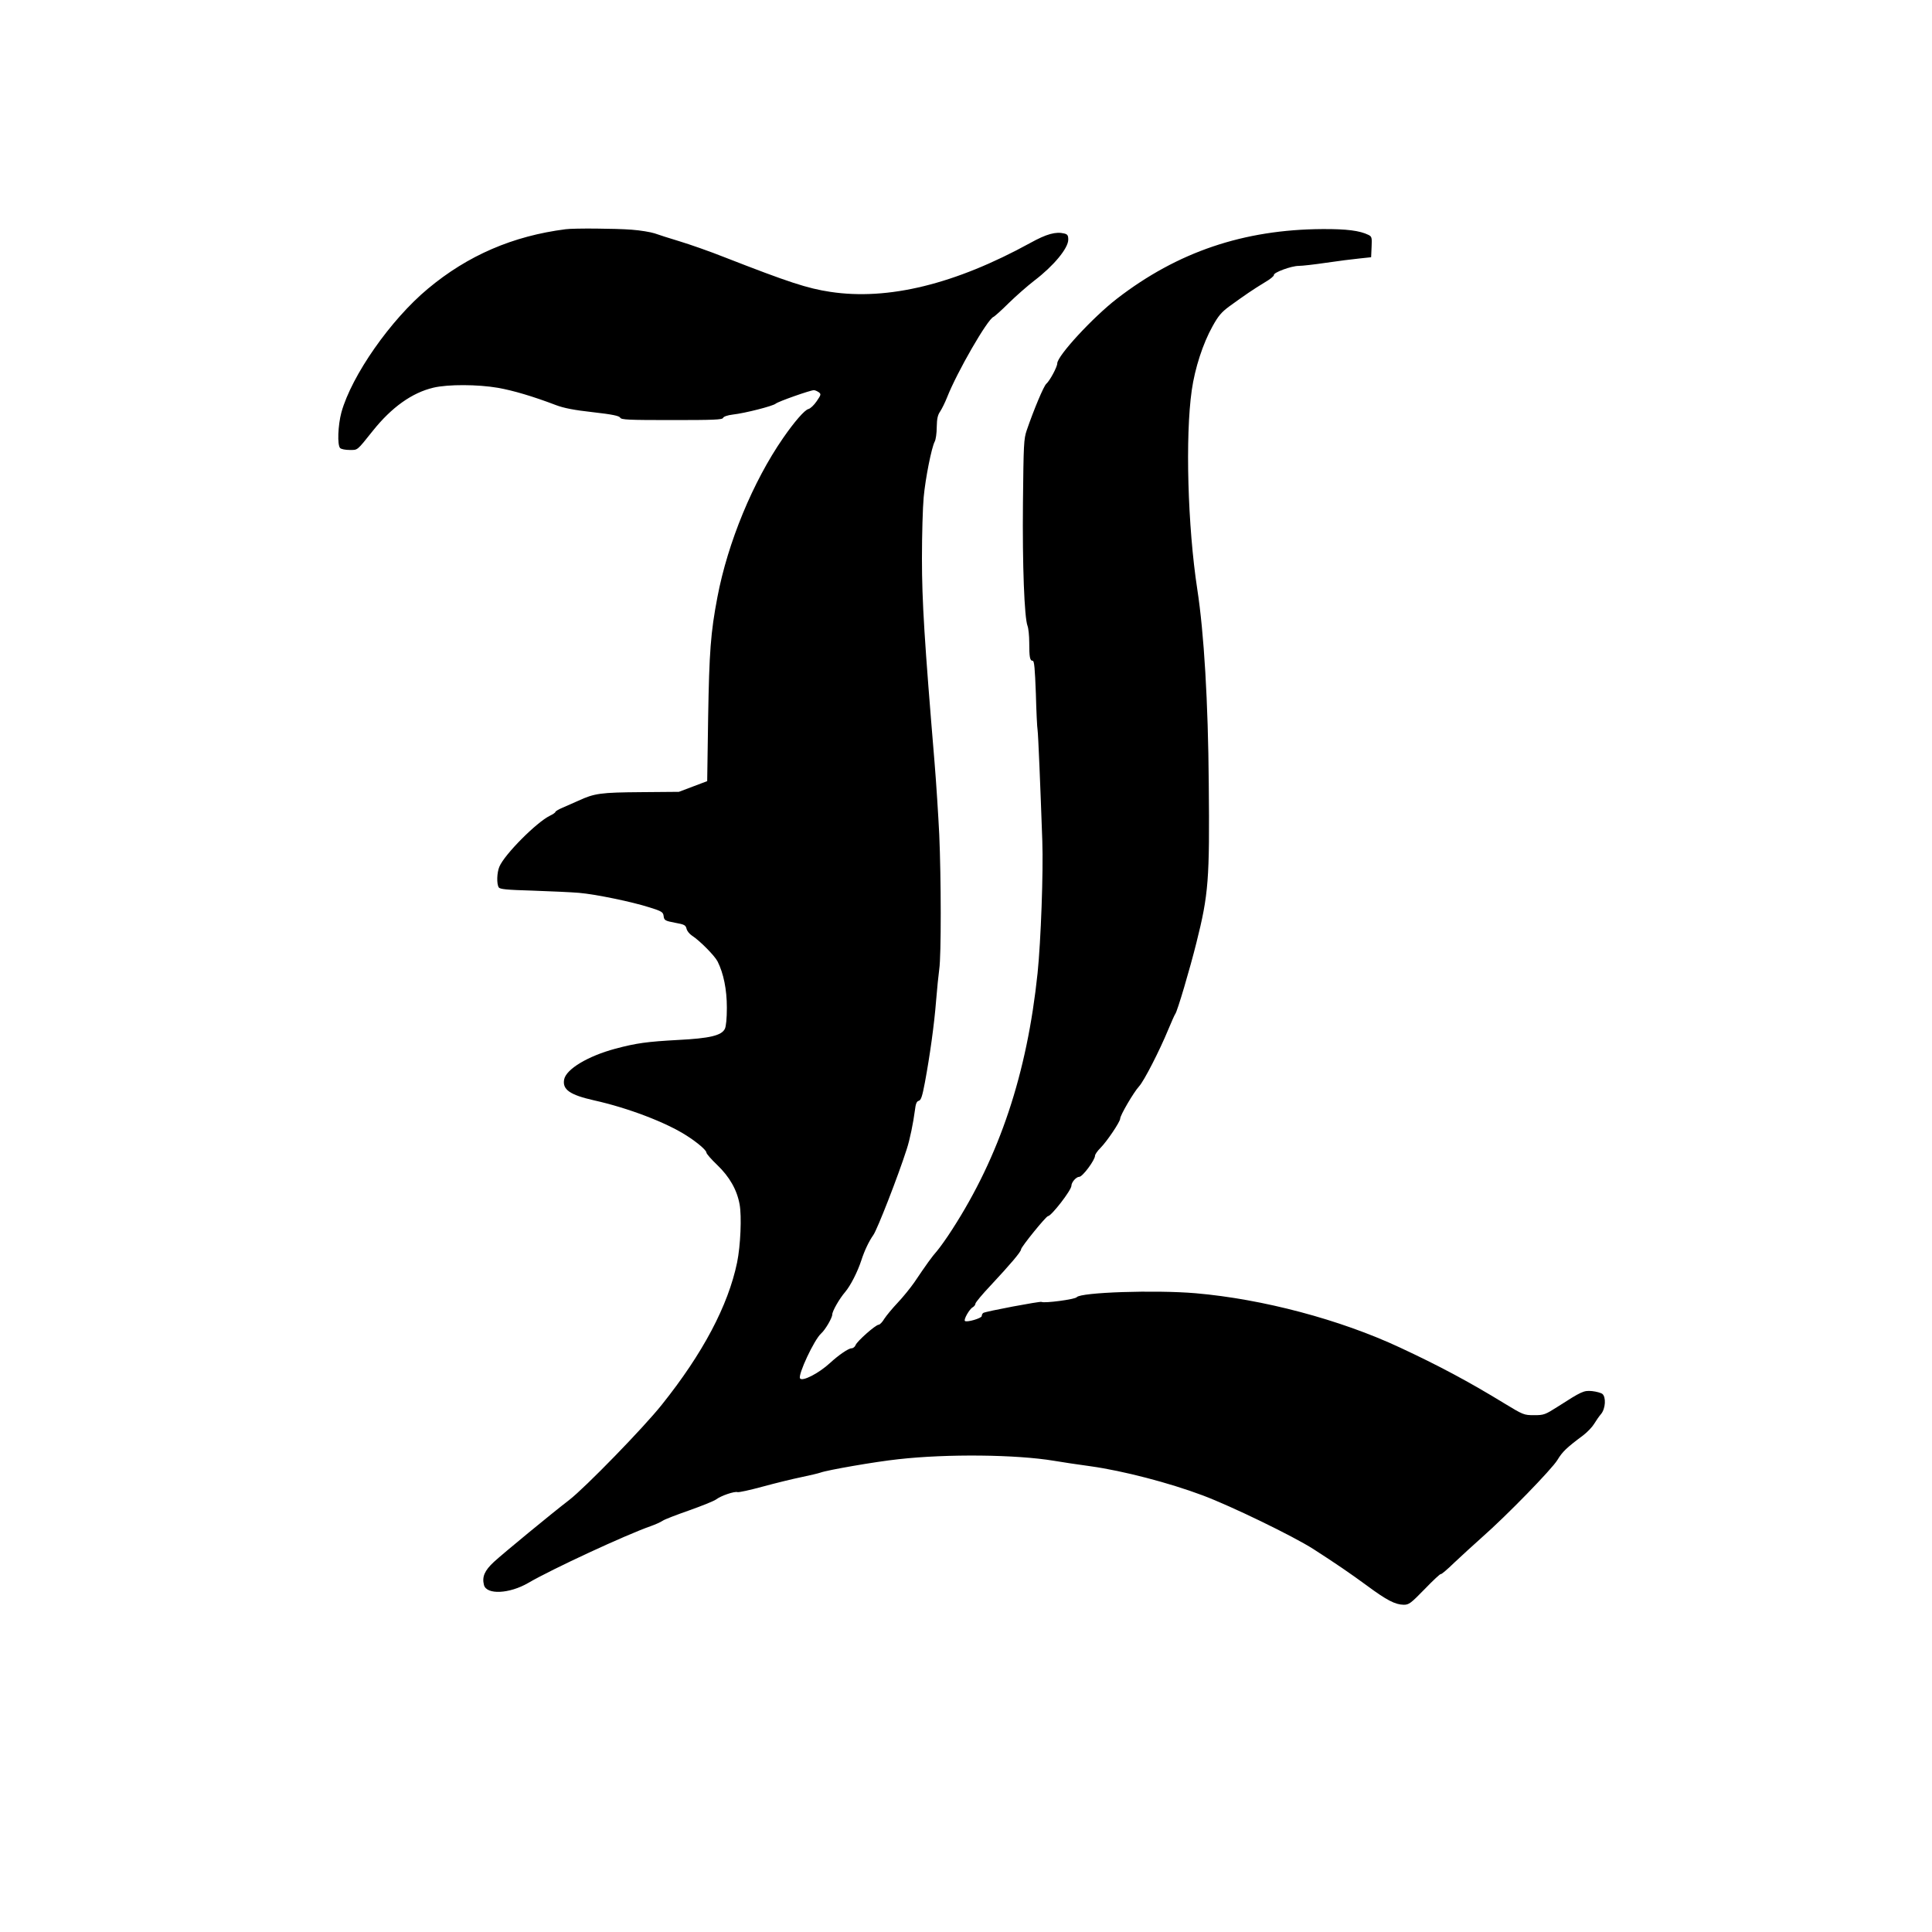
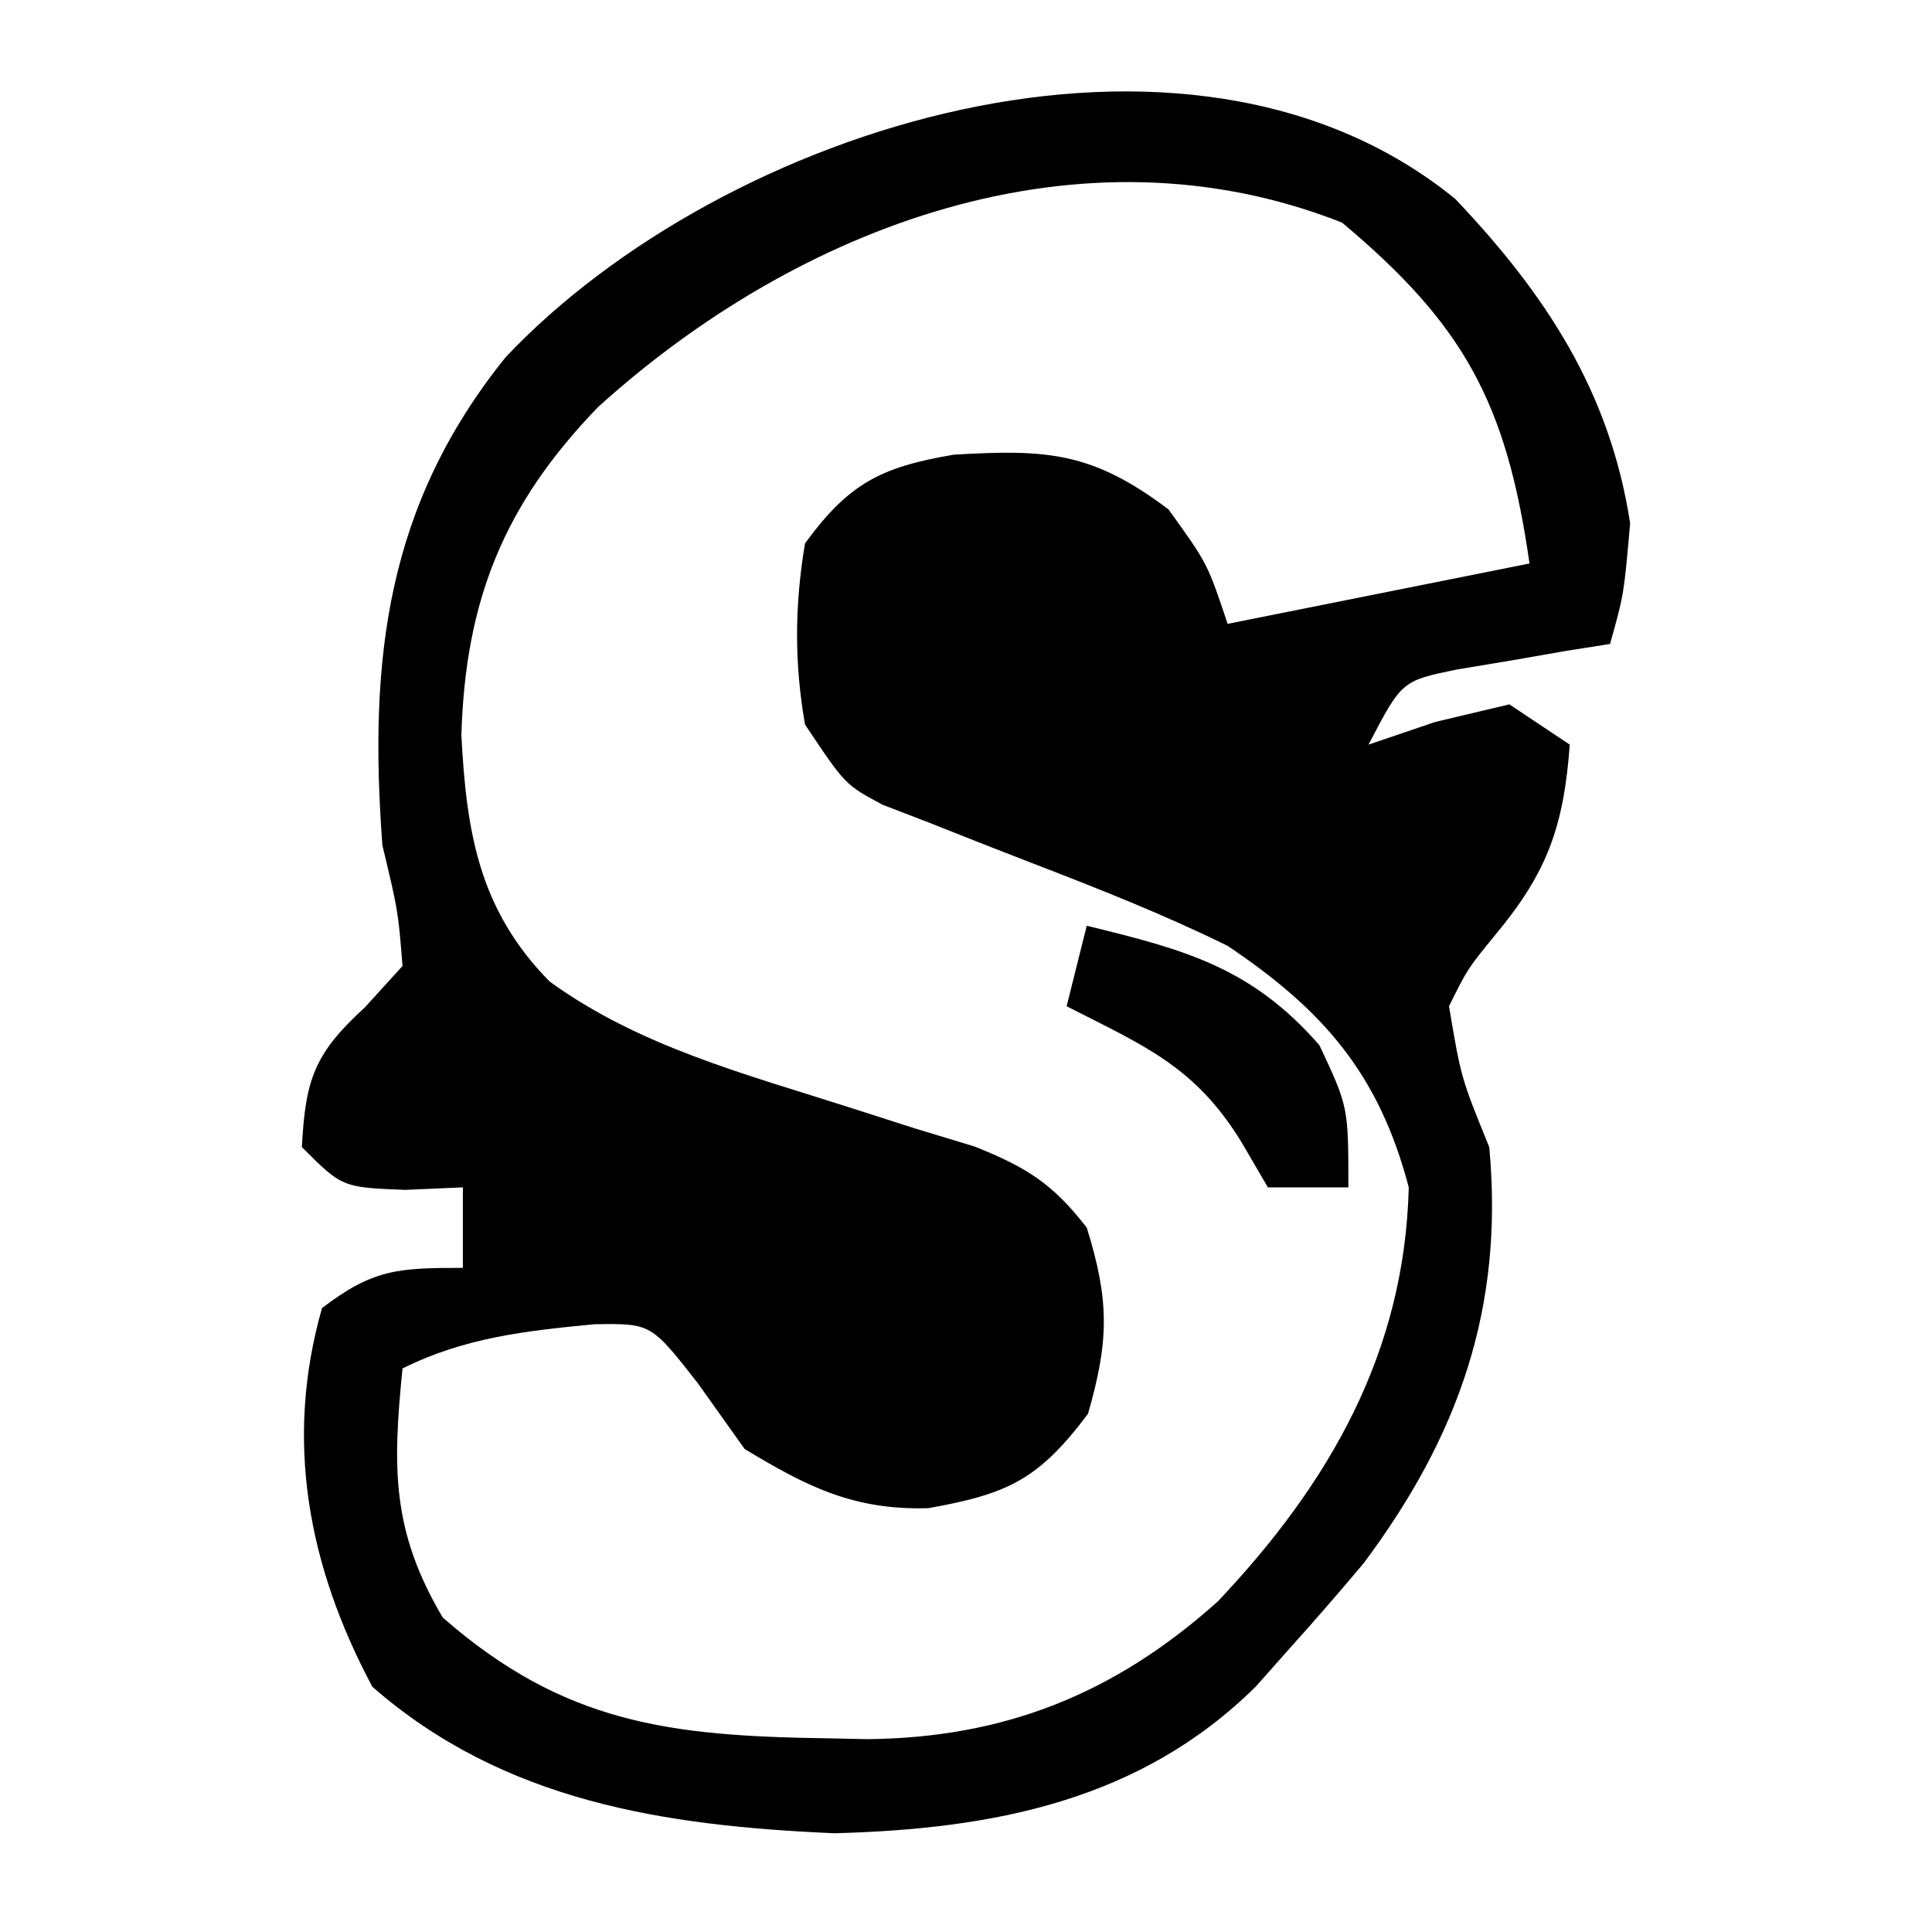
- <svg xmlns="http://www.w3.org/2000/svg" version="1.0" width="1228pt" height="1228pt" viewBox="0 0 1228 1228" preserveAspectRatio="xMidYMid meet">
-   <g transform="translate(0,1228) scale(0.1,-0.1)" fill="#000000" stroke="none">
-     <path d="M3595 10823 c-335 -43 -621 -166 -875 -378 -237 -197 -485 -552 -550 -786 -22 -82 -27 -208 -8 -227 7 -7 34 -12 60 -12 53 0 44 -8 148 122 119 149 249 242 385 274 94 22 281 21 410 -1 96 -17 222 -54 369 -110 50 -19 117 -32 235 -45 123 -14 167 -23 173 -35 8 -13 51 -15 329 -15 264 0 321 2 325 14 3 8 28 17 62 21 79 9 254 54 272 69 16 14 221 86 243 86 7 0 21 -6 31 -13 16 -12 15 -16 -13 -57 -17 -25 -40 -47 -53 -50 -24 -6 -90 -82 -161 -185 -191 -276 -351 -663 -417 -1010 -43 -225 -52 -348 -59 -765 l-6 -405 -90 -34 -90 -34 -240 -2 c-257 -2 -296 -7 -400 -55 -33 -15 -79 -35 -102 -45 -24 -10 -43 -22 -43 -26 0 -4 -16 -15 -35 -24 -84 -41 -288 -245 -321 -324 -16 -38 -18 -109 -4 -131 7 -12 48 -16 217 -21 115 -4 247 -10 293 -14 106 -9 338 -57 450 -93 77 -24 85 -30 88 -54 3 -28 10 -31 72 -43 61 -11 68 -15 74 -39 3 -13 18 -32 33 -42 50 -32 145 -128 164 -165 38 -76 59 -178 59 -294 0 -68 -5 -120 -13 -135 -21 -42 -97 -60 -296 -70 -199 -11 -266 -20 -401 -56 -174 -47 -310 -129 -324 -194 -13 -65 35 -99 190 -134 216 -48 457 -140 588 -224 69 -44 126 -93 126 -108 0 -7 31 -43 69 -79 78 -75 125 -157 142 -250 14 -76 6 -263 -16 -370 -57 -274 -218 -578 -478 -903 -115 -145 -489 -529 -589 -606 -112 -86 -418 -338 -479 -394 -59 -55 -76 -94 -63 -146 16 -64 162 -57 282 13 149 87 621 306 779 361 28 10 62 25 75 34 13 9 89 38 169 66 79 28 156 59 170 69 33 25 118 53 136 47 8 -3 80 13 161 35 81 22 191 49 245 60 53 11 108 24 122 29 43 16 346 69 495 85 312 35 750 30 990 -10 47 -8 152 -24 234 -35 205 -29 495 -104 711 -185 181 -68 573 -258 703 -341 143 -92 235 -155 340 -232 127 -94 180 -121 234 -122 34 0 45 9 134 100 53 55 99 98 102 95 3 -3 42 30 86 73 45 42 124 115 176 161 156 137 443 432 479 491 32 53 58 78 164 157 26 20 57 52 69 72 12 20 32 49 45 64 28 34 32 107 8 127 -9 7 -38 15 -65 18 -54 5 -66 -1 -219 -99 -80 -51 -88 -54 -150 -54 -65 0 -69 2 -191 76 -224 137 -415 239 -662 354 -381 178 -872 308 -1298 345 -258 22 -731 6 -756 -25 -10 -14 -208 -40 -224 -30 -8 5 -354 -60 -370 -70 -5 -3 -10 -12 -10 -20 0 -14 -96 -42 -107 -31 -9 9 29 76 50 87 9 5 17 16 17 23 0 7 44 60 98 117 126 135 192 213 192 228 0 15 159 211 171 211 21 0 149 165 149 193 0 22 30 57 50 57 21 0 100 107 100 134 0 8 15 30 34 49 42 42 126 167 126 187 0 21 86 168 120 205 31 33 130 226 186 362 20 48 40 93 44 98 13 15 94 290 134 451 78 310 85 403 79 1014 -4 519 -30 956 -73 1235 -61 398 -77 972 -35 1265 20 140 71 297 132 406 37 67 57 90 107 127 95 69 155 110 223 151 35 20 62 42 60 48 -3 16 111 58 158 58 22 0 101 9 175 20 74 11 169 23 210 27 l75 8 3 66 c3 59 1 66 -20 76 -55 27 -138 38 -293 37 -500 -3 -920 -145 -1305 -442 -154 -119 -380 -364 -380 -412 0 -22 -47 -110 -70 -130 -16 -14 -78 -161 -124 -295 -19 -56 -20 -88 -24 -460 -4 -401 9 -730 29 -783 6 -15 11 -63 11 -107 0 -92 4 -115 22 -115 10 0 14 -50 20 -207 3 -115 8 -219 11 -233 4 -24 18 -363 30 -705 7 -196 -9 -636 -30 -840 -67 -640 -242 -1164 -543 -1630 -35 -55 -79 -116 -96 -136 -32 -36 -68 -86 -144 -199 -25 -36 -72 -94 -106 -130 -34 -36 -72 -82 -85 -102 -12 -21 -29 -38 -36 -38 -19 0 -138 -105 -147 -130 -4 -11 -16 -20 -26 -20 -19 0 -83 -44 -136 -93 -73 -67 -177 -120 -191 -98 -14 23 90 246 134 285 27 24 71 100 71 121 0 21 45 100 82 143 34 40 79 128 103 202 20 62 49 122 76 160 25 35 157 373 212 545 20 60 42 169 52 246 5 43 11 58 24 62 15 3 23 28 40 118 31 167 59 365 71 519 6 74 15 164 20 200 13 86 12 580 0 855 -6 121 -19 328 -30 460 -64 770 -80 1022 -80 1295 0 151 5 326 11 389 11 121 50 316 70 354 7 12 13 54 13 92 1 54 6 77 22 100 11 17 31 57 44 90 63 160 257 497 295 511 7 3 51 42 97 88 46 45 119 109 163 143 122 93 215 205 215 260 0 27 -5 34 -26 39 -53 13 -112 -3 -215 -60 -477 -262 -904 -367 -1272 -311 -145 22 -262 60 -672 220 -93 37 -222 82 -285 101 -63 19 -135 42 -160 51 -25 8 -90 19 -145 23 -103 8 -367 10 -420 3z" />
-   </g>
+ <svg xmlns="http://www.w3.org/2000/svg" version="1.1" width="96" height="96">
+   <path d="M0 0 C4.496 4.736 7.684 9.58 8.688 16.113 C8.375 19.676 8.375 19.676 7.688 22.113 C6.989 22.223 6.29 22.332 5.57 22.445 C4.66 22.604 3.75 22.762 2.812 22.926 C1.908 23.077 1.003 23.227 0.07 23.383 C-2.657 23.944 -2.657 23.944 -4.312 27.113 C-2.673 26.556 -2.673 26.556 -1 25.988 C0.217 25.7 1.434 25.411 2.688 25.113 C3.678 25.773 4.668 26.433 5.688 27.113 C5.389 31.191 4.565 33.47 2 36.551 C0.602 38.265 0.602 38.265 -0.312 40.113 C0.286 43.668 0.286 43.668 1.688 47.113 C2.425 55.083 0.177 61.464 -4.562 67.801 C-5.787 69.26 -7.037 70.699 -8.312 72.113 C-8.837 72.705 -9.362 73.297 -9.902 73.906 C-15.652 79.6 -22.959 80.998 -30.848 81.207 C-39.295 80.839 -47.287 79.636 -53.812 73.926 C-56.991 67.966 -58.197 61.709 -56.312 55.113 C-53.779 53.171 -52.531 53.113 -49.312 53.113 C-49.312 51.793 -49.312 50.473 -49.312 49.113 C-50.261 49.155 -51.21 49.196 -52.188 49.238 C-55.312 49.113 -55.312 49.113 -57.312 47.113 C-57.136 43.754 -56.701 42.468 -54.188 40.176 C-53.259 39.155 -53.259 39.155 -52.312 38.113 C-52.528 35.386 -52.528 35.386 -53.312 32.113 C-54.001 22.872 -53.121 15.228 -47.188 7.863 C-36.394 -3.566 -13.341 -10.885 0 0 Z M-42.586 10.332 C-47.264 15.159 -49.19 19.934 -49.387 26.645 C-49.134 31.44 -48.53 35.296 -45.008 38.879 C-40.587 42.098 -35.251 43.493 -30.102 45.141 C-29.037 45.482 -27.972 45.824 -26.875 46.176 C-25.886 46.476 -24.898 46.776 -23.879 47.086 C-21.287 48.124 -20.01 48.927 -18.312 51.113 C-17.188 54.727 -17.197 56.713 -18.25 60.363 C-20.708 63.641 -22.244 64.352 -26.191 65.055 C-29.889 65.157 -32.186 64.001 -35.312 62.113 C-36.076 61.041 -36.839 59.968 -37.625 58.863 C-39.961 55.871 -39.961 55.871 -42.773 55.914 C-46.178 56.241 -49.235 56.575 -52.312 58.113 C-52.801 63.003 -52.872 66.17 -50.312 70.488 C-44.295 75.753 -39.016 76.376 -31.25 76.488 C-30.577 76.502 -29.905 76.516 -29.212 76.531 C-22.395 76.466 -16.909 74.274 -11.793 69.68 C-6.247 63.812 -2.517 57.326 -2.312 49.113 C-3.792 43.473 -6.56 40.303 -11.312 37.113 C-14.491 35.547 -17.758 34.261 -21.062 32.988 C-22.769 32.328 -24.472 31.659 -26.172 30.98 C-26.919 30.693 -27.667 30.405 -28.437 30.109 C-30.312 29.113 -30.312 29.113 -32.312 26.113 C-32.849 23.044 -32.828 20.185 -32.312 17.113 C-30.131 14.132 -28.549 13.324 -24.93 12.707 C-20.291 12.43 -18.037 12.566 -14.25 15.426 C-12.312 18.113 -12.312 18.113 -11.312 21.113 C-6.362 20.123 -1.413 19.133 3.688 18.113 C2.549 10.142 0.448 6.264 -5.625 1.176 C-18.673 -3.983 -32.692 1.374 -42.586 10.332 Z " fill="#000000" transform="translate(72.3125,9.886719)" />
+   <path d="M0 0 C4.877 1.188 8.191 2.072 11.562 5.938 C13 9 13 9 13 13 C11.68 13 10.36 13 9 13 C8.567 12.258 8.134 11.515 7.688 10.75 C5.382 6.994 2.895 5.984 -1 4 C-0.67 2.68 -0.34 1.36 0 0 Z " fill="#000000" transform="translate(54,46)" />
</svg>
